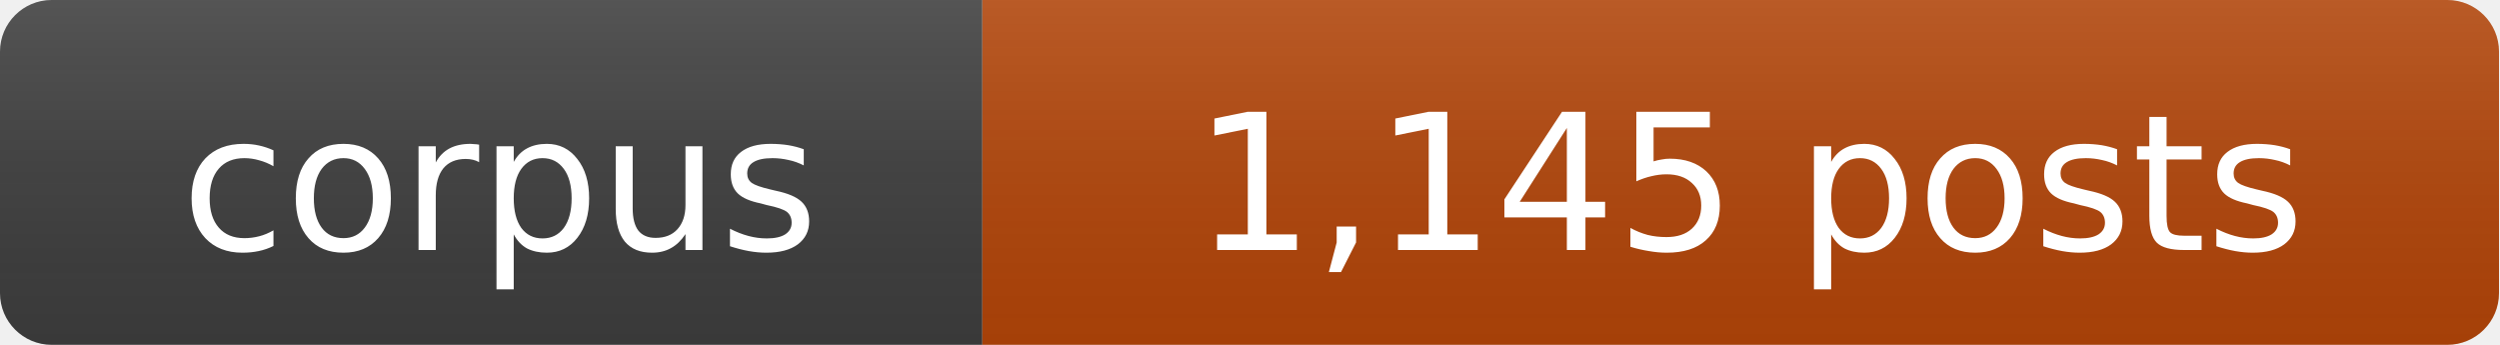
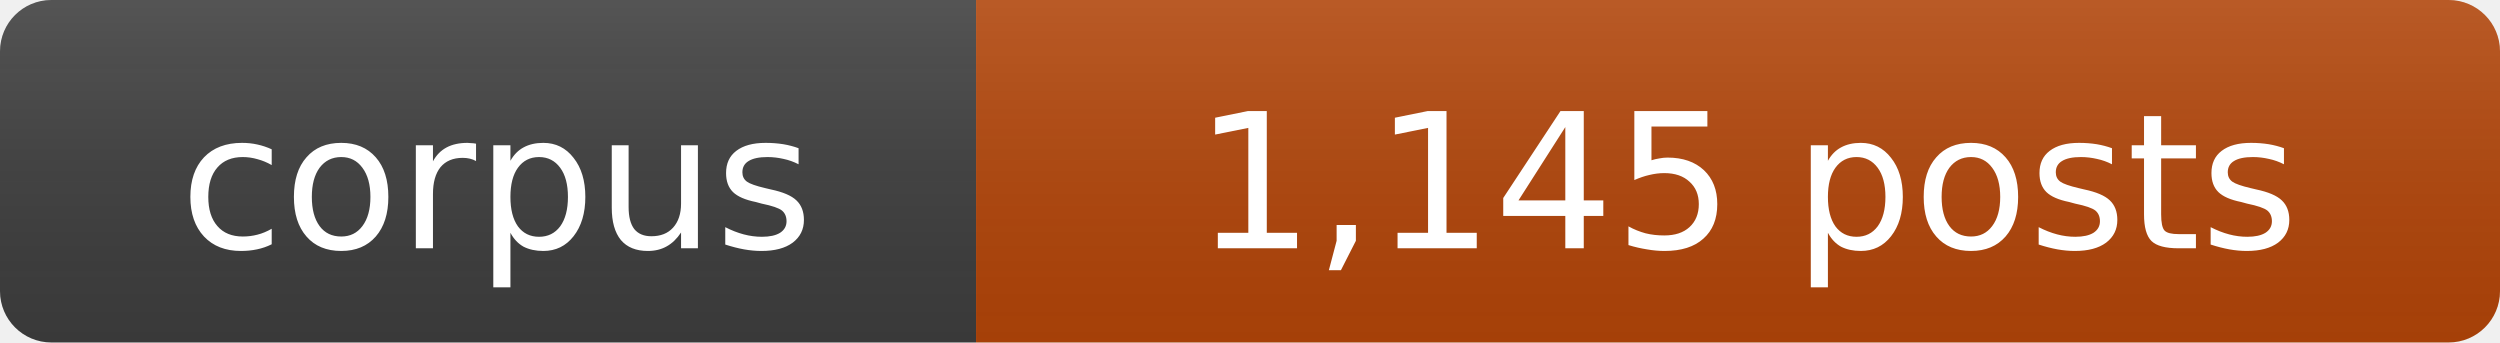
- <svg xmlns="http://www.w3.org/2000/svg" viewBox="0 0 145 20" width="100%" role="img" aria-labelledby="t">
+ <svg xmlns="http://www.w3.org/2000/svg" viewBox="0 0 146 20" width="100%" role="img" aria-labelledby="t">
  <defs>
    <linearGradient id="shs751182085" x2="0" y2="100%">
      <stop stop-color="#fff" stop-opacity=".12" />
      <stop offset="1" stop-color="#000" stop-opacity=".06" />
    </linearGradient>
    <clipPath id="cls751182085">
-       <rect width="145" height="20" rx="3" />
+       <rect width="146" height="20" rx="3" />
    </clipPath>
  </defs>
  <g clip-path="url(#cls751182085)">
    <rect width="57" height="20" fill="#3d3d3d" />
-     <rect x="57" width="88" height="20" fill="#b04409" />
-     <rect width="145" height="20" fill="url(#shs751182085)" />
+     <rect x="57" width="89" height="20" fill="#b04409" />
+     <rect width="146" height="20" fill="url(#shs751182085)" />
  </g>
  <g font-family="Verdana, Geneva, 'DejaVu Sans', system-ui, -apple-system, 'Segoe UI', 'Microsoft YaHei', sans-serif" font-size="11" fill="#ffffff" text-anchor="middle">
    <text x="29.0" y="14.5">corpus</text>
-     <text x="101.5" y="14.5">1,145 posts</text>
+     <text x="102.0" y="14.5">1,145 posts</text>
  </g>
</svg>
